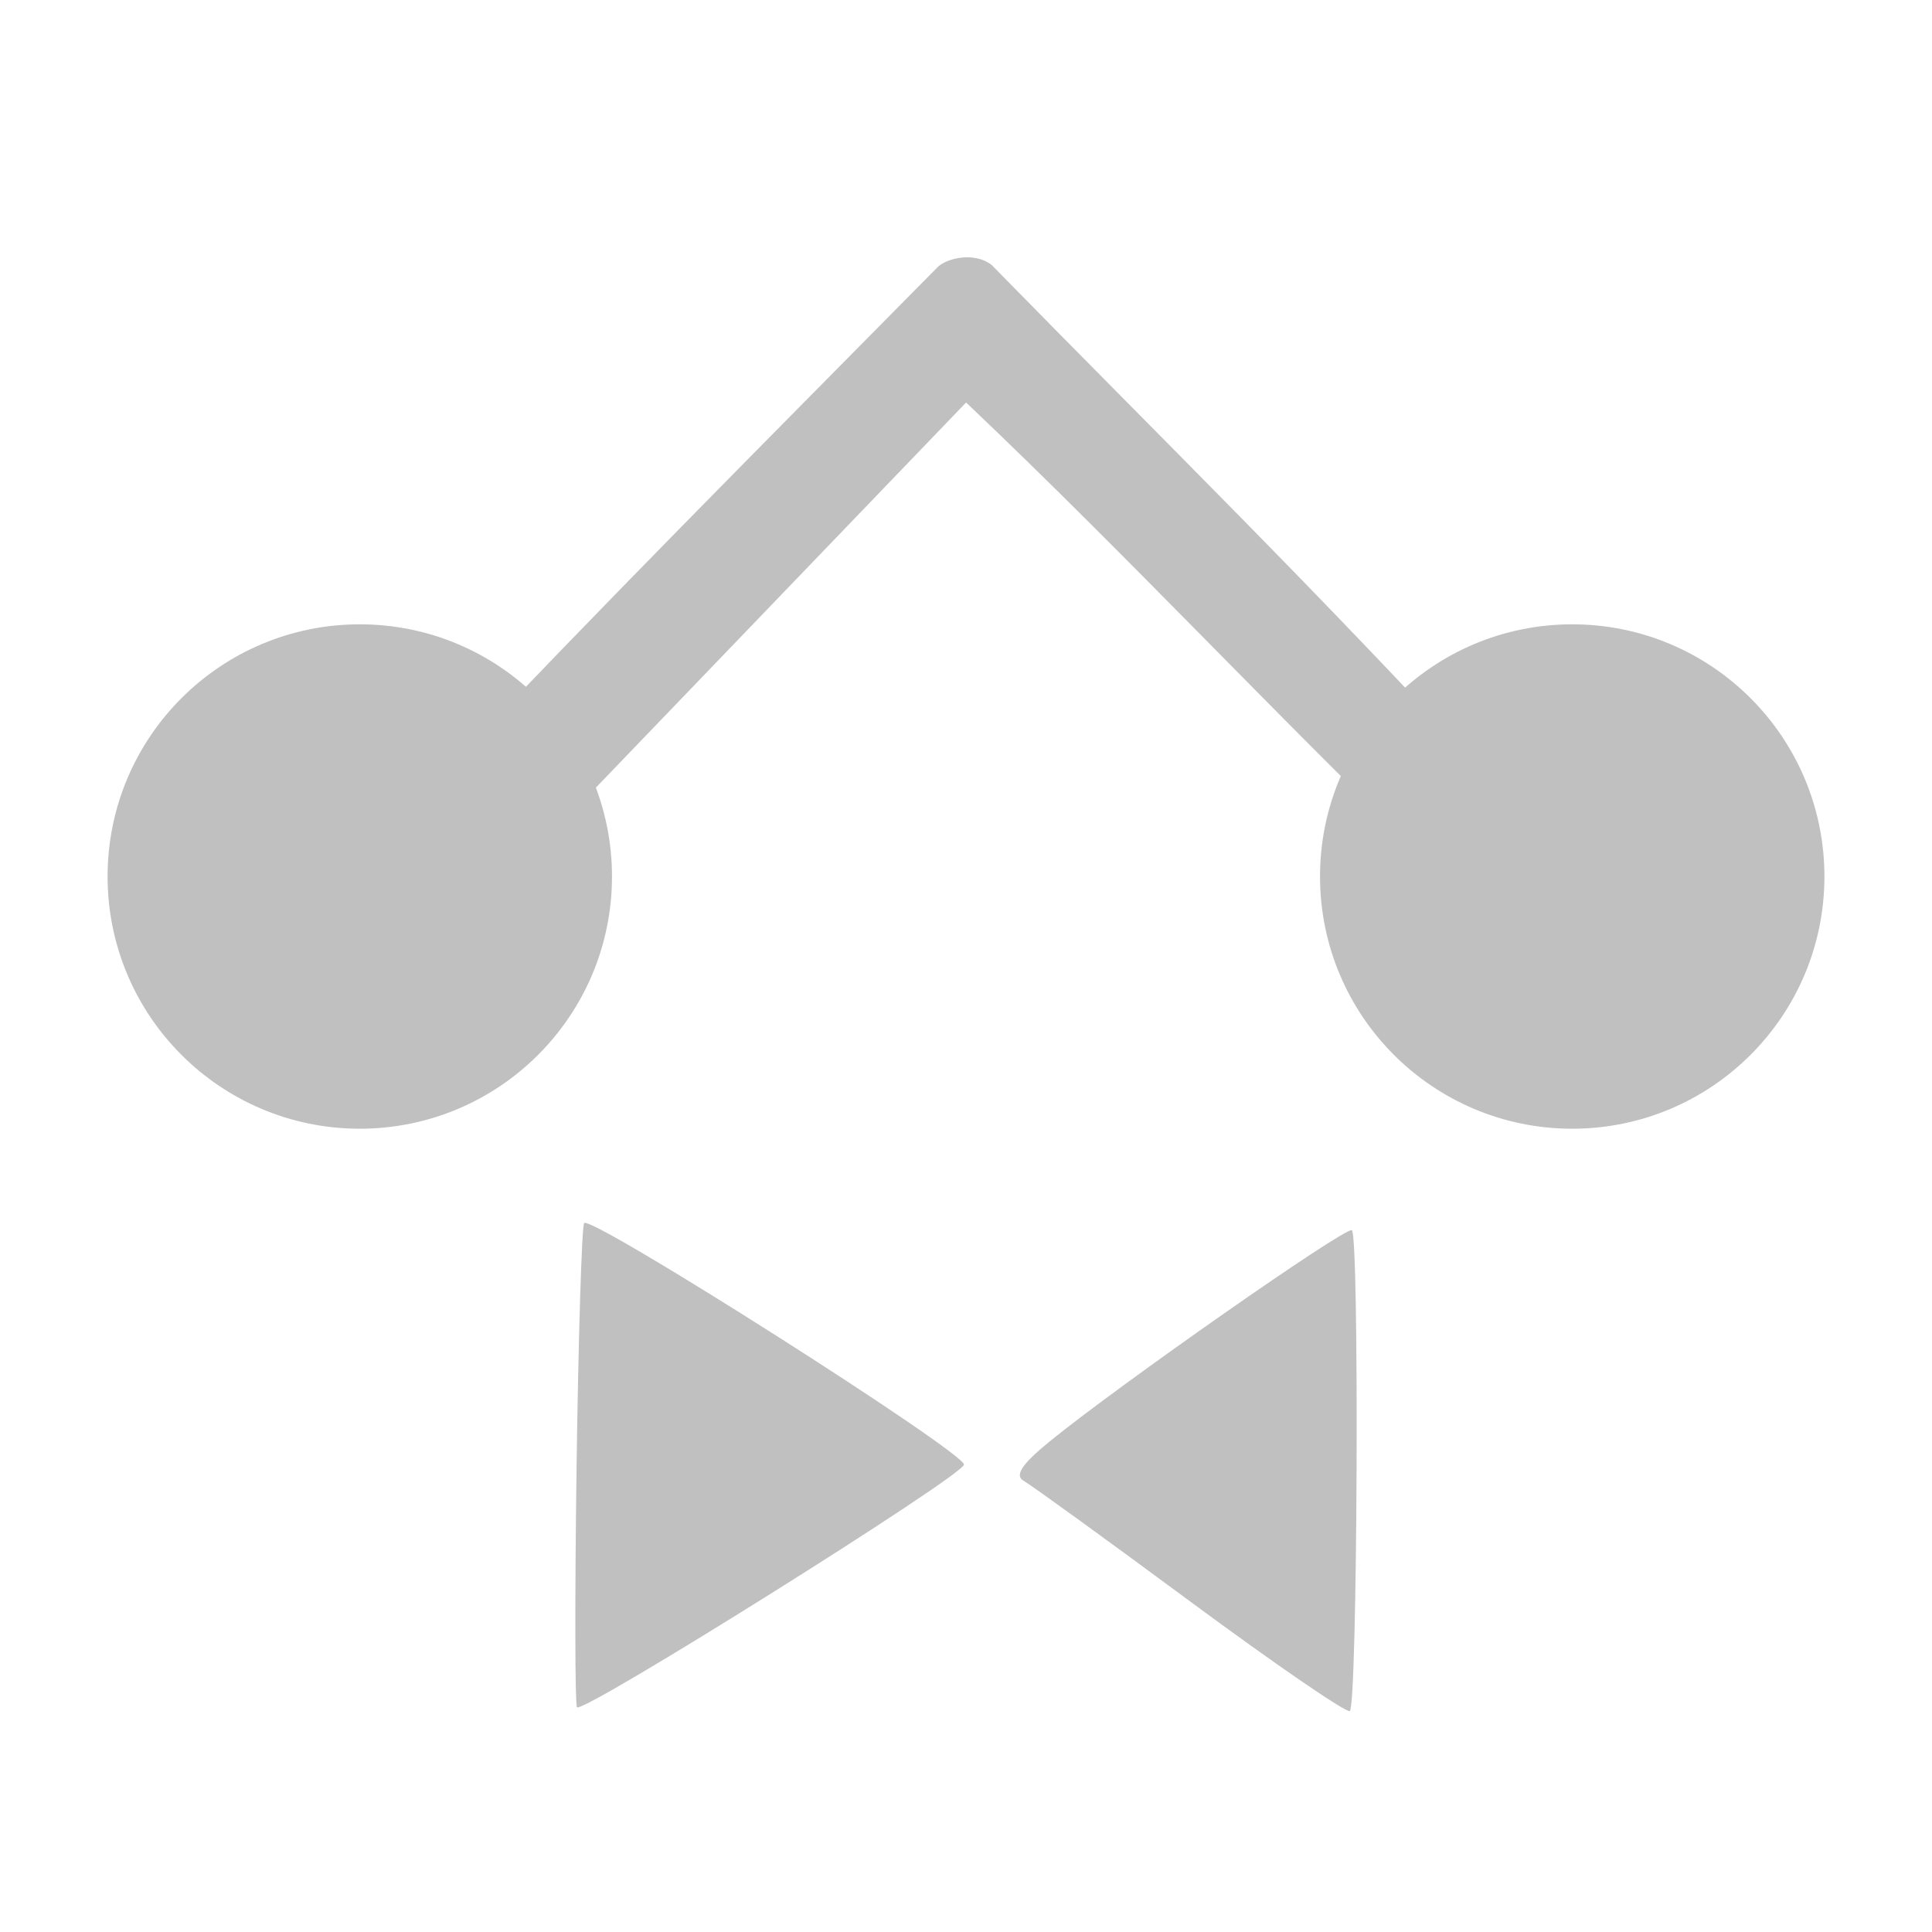
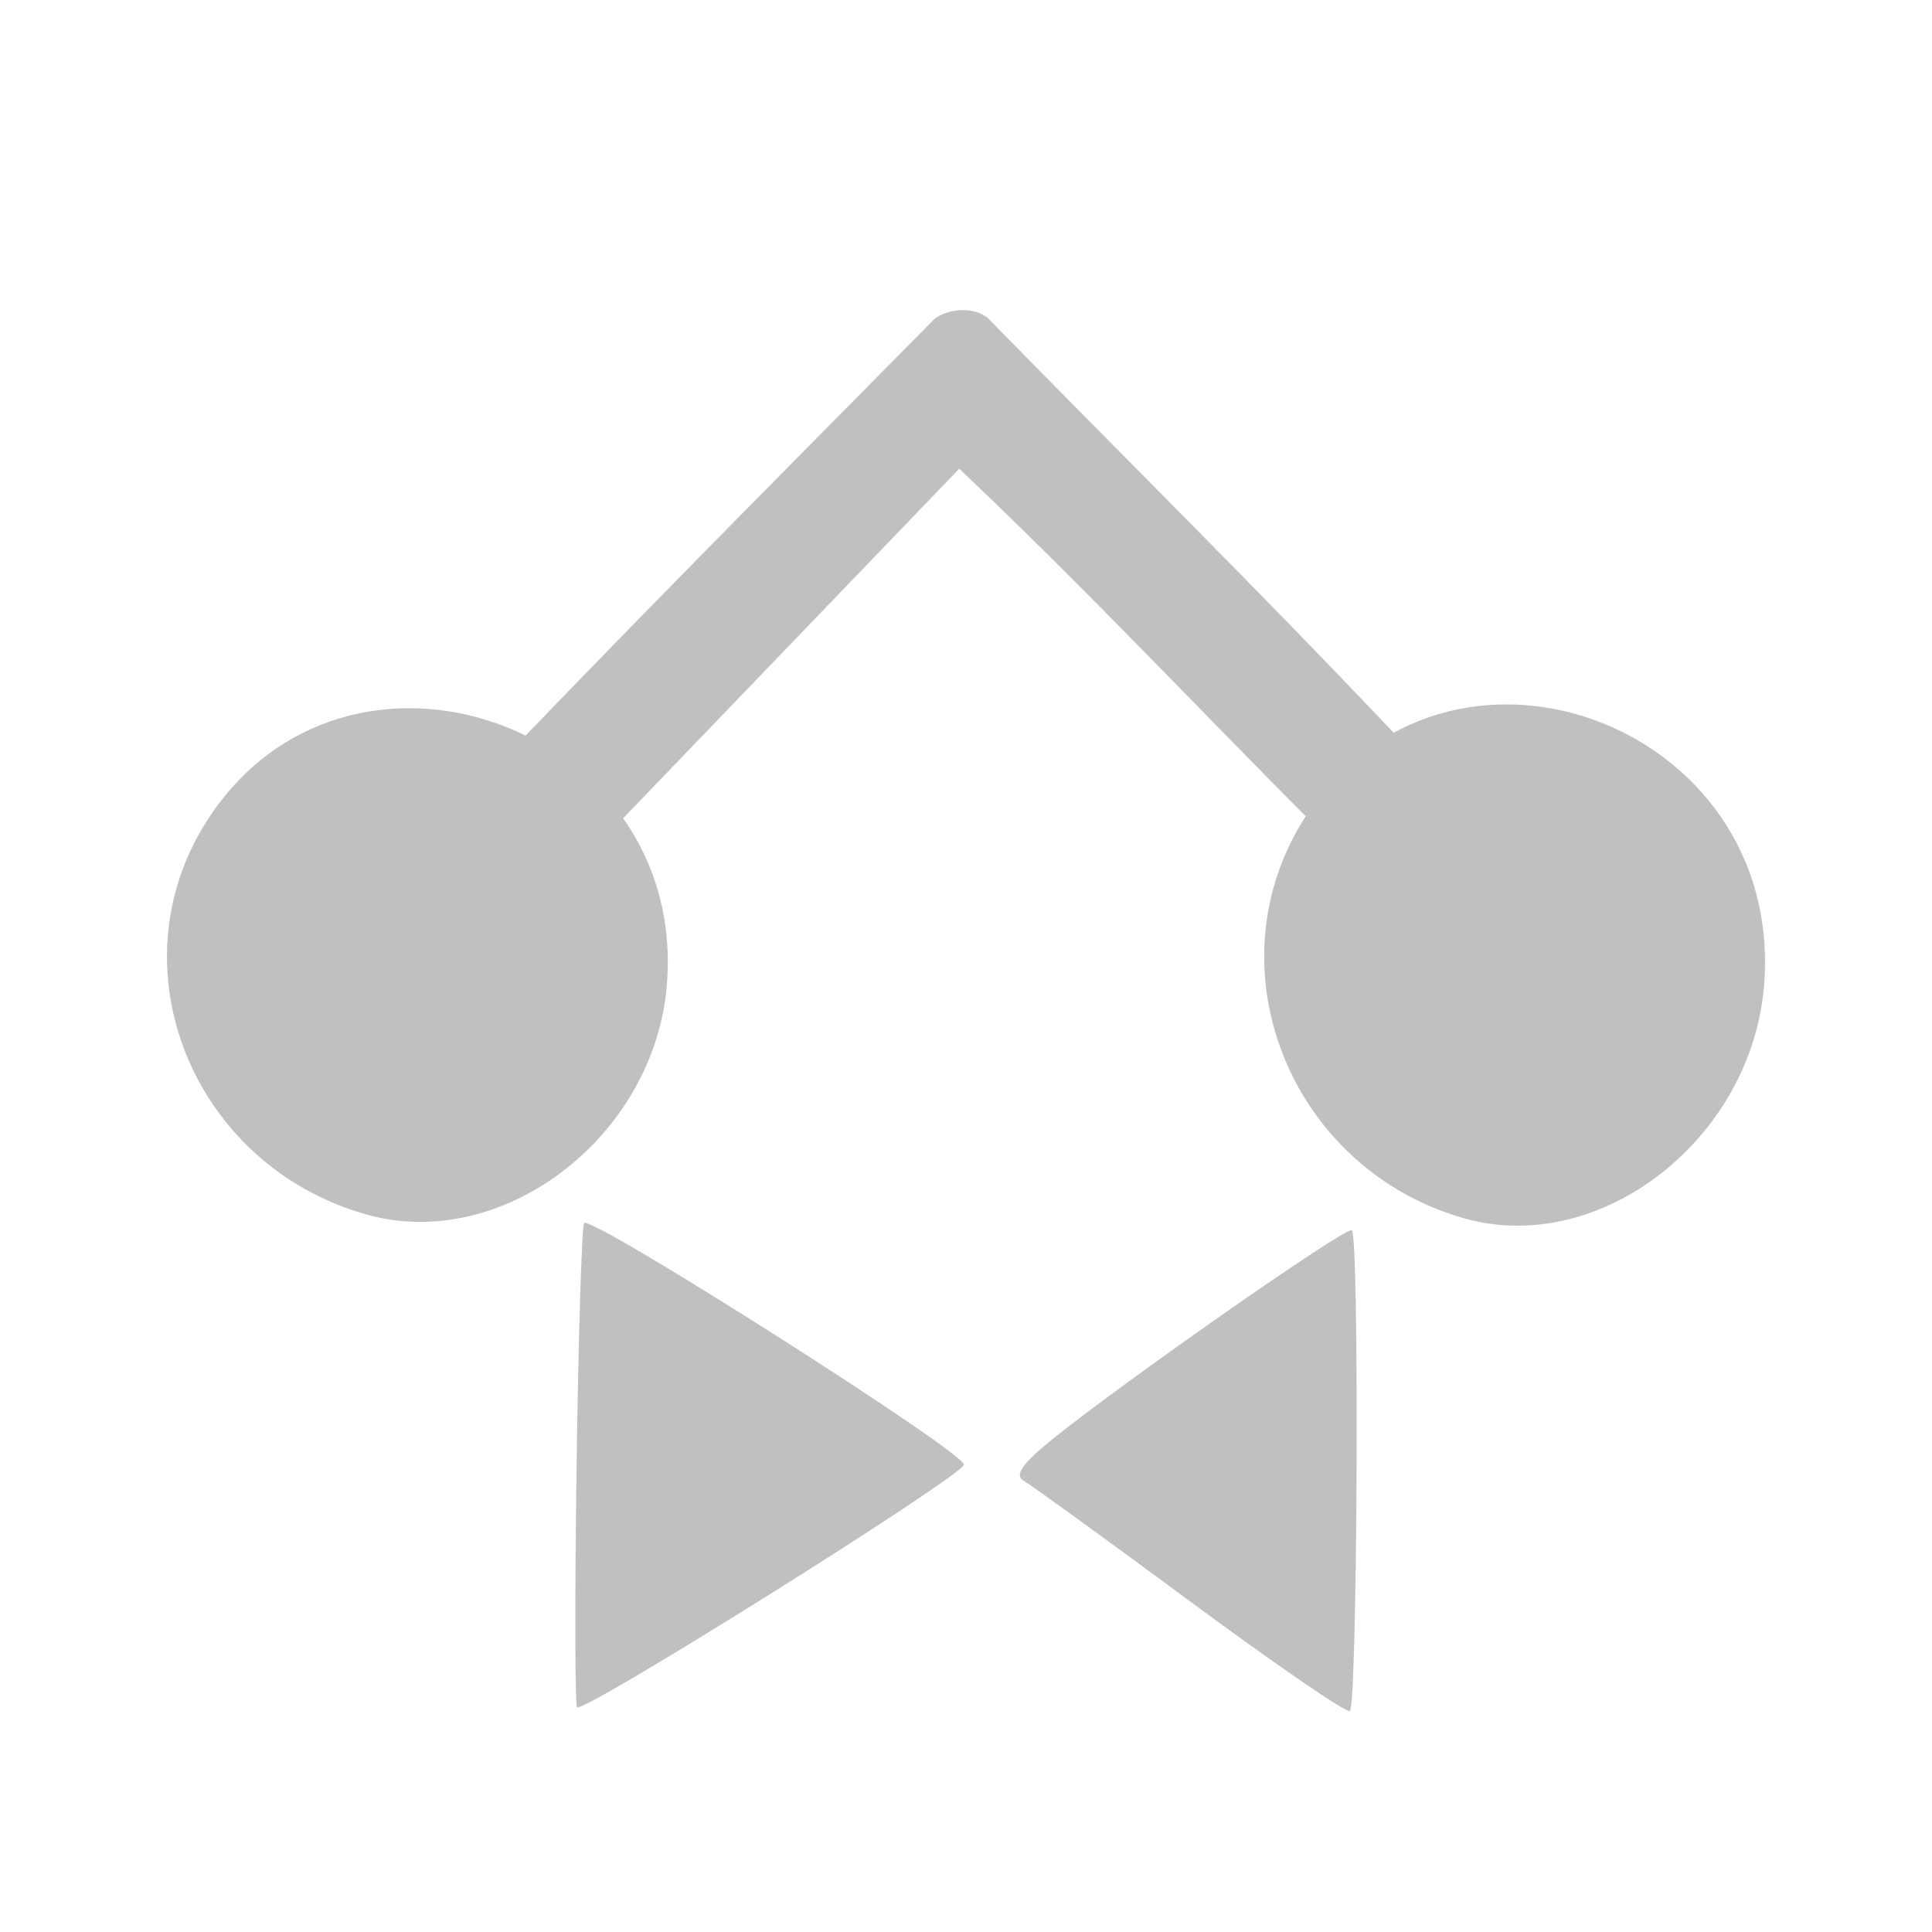
<svg xmlns="http://www.w3.org/2000/svg" version="1.1" x="0px" y="0px" width="136.533" height="136.533" viewBox="0 0 128 128" enable-background="new 0 0 780 650" xml:space="preserve" id="svg2">
  <defs id="defs1454">
    <clipPath clipPathUnits="userSpaceOnUse" id="clipPath9180">
      <ellipse style="fill:#a9a9a9;fill-opacity:1;fill-rule:evenodd;stroke:none" id="path9182" transform="matrix(1.39939,0,0,1.190722,3.486295,1.057512)" cx="43.981" cy="52.106" rx="43.981" ry="52.026" />
    </clipPath>
    <clipPath clipPathUnits="userSpaceOnUse" id="clipPath9184">
      <ellipse style="fill:#a9a9a9;fill-opacity:1;fill-rule:evenodd;stroke:none" id="path9186" transform="matrix(0.1815424,0,0,0.1544719,788.0137,700.6396)" cx="43.981" cy="52.106" rx="43.981" ry="52.026" />
    </clipPath>
    <linearGradient id="linearGradient3187">
      <stop id="stop3189" offset="0" style="stop-color:#081074;stop-opacity:1;" />
      <stop style="stop-color:#5873c2;stop-opacity:1;" offset="0.5" id="stop3191" />
      <stop id="stop3193" offset="0.75" style="stop-color:#0f99d2;stop-opacity:1;" />
      <stop style="stop-color:#1660d4;stop-opacity:0.616;" offset="0.938" id="stop3290" />
      <stop style="stop-color:#414cf6;stop-opacity:0.216;" offset="1" id="stop3292" />
    </linearGradient>
    <linearGradient id="linearGradient5458">
      <stop id="stop5460" offset="0" style="stop-color:#081074;stop-opacity:1;" />
      <stop style="stop-color:#5873c2;stop-opacity:1;" offset="0.5" id="stop5462" />
      <stop id="stop5464" offset="0.75" style="stop-color:#0f99d2;stop-opacity:1;" />
      <stop style="stop-color:#1660d4;stop-opacity:0.616;" offset="0.938" id="stop5466" />
      <stop style="stop-color:#414cf6;stop-opacity:0.216;" offset="1" id="stop5468" />
    </linearGradient>
    <linearGradient id="linearGradient5485">
      <stop id="stop5487" offset="0" style="stop-color:#081074;stop-opacity:1;" />
      <stop style="stop-color:#5873c2;stop-opacity:1;" offset="0.5" id="stop5489" />
      <stop id="stop5491" offset="0.75" style="stop-color:#0f99d2;stop-opacity:1;" />
      <stop style="stop-color:#1660d4;stop-opacity:0.616;" offset="0.938" id="stop5493" />
      <stop style="stop-color:#414cf6;stop-opacity:0.216;" offset="1" id="stop5495" />
    </linearGradient>
    <filter x="0" y="0" width="1" height="1" id="filter3216" style="color-interpolation-filters:sRGB">
      <feColorMatrix type="saturate" values="0" id="feColorMatrix3218" />
    </filter>
    <filter x="0" y="0" width="1" height="1" id="filter3220" style="color-interpolation-filters:sRGB">
      <feColorMatrix type="saturate" values="0" id="feColorMatrix3222" />
    </filter>
    <filter x="0" y="0" width="1" height="1" id="filter3224" style="color-interpolation-filters:sRGB">
      <feColorMatrix type="saturate" values="0" id="feColorMatrix3226" />
    </filter>
    <clipPath id="clipPath9180-5" clipPathUnits="userSpaceOnUse">
      <ellipse ry="52.026" rx="43.981" cy="52.106" cx="43.981" transform="matrix(1.39939,0,0,1.190722,3.486295,1.057512)" id="path9182-3" style="fill:#a9a9a9;fill-opacity:1;fill-rule:evenodd;stroke:none" />
    </clipPath>
    <clipPath id="clipPath9184-5" clipPathUnits="userSpaceOnUse">
      <ellipse ry="52.026" rx="43.981" cy="52.106" cx="43.981" transform="matrix(0.1815424,0,0,0.1544719,788.0137,700.6396)" id="path9186-6" style="fill:#a9a9a9;fill-opacity:1;fill-rule:evenodd;stroke:none" />
    </clipPath>
  </defs>
  <g id="Help" transform="matrix(7.708338,0,0,7.708338,-6070.79,-5399.71)" clip-path="url(#clipPath9184)">
    <path d="m 509.778,597.159 c -12.427,0 -22.5,10.074 -22.5,22.5 0,12.428 10.073,22.5 22.5,22.5 12.427,0 22.5,-10.072 22.5,-22.5 -10e-4,-12.426 -10.073,-22.5 -22.5,-22.5 z m -0.559,36.414 c -1.676,0 -3.054,-1.379 -3.054,-3.055 0,-1.676 1.378,-3.053 3.054,-3.053 1.677,0 3.054,1.377 3.054,3.053 0,1.676 -1.377,3.055 -3.054,3.055 z m 2.904,-11.791 c -0.892,1.305 -0.594,3.129 -3.052,3.129 -1.602,0 -2.385,-1.305 -2.385,-2.496 0,-4.432 6.519,-5.436 6.519,-9.086 0,-2.012 -1.34,-3.203 -3.576,-3.203 -4.767,0 -2.905,4.916 -6.518,4.916 -1.304,0 -2.421,-0.783 -2.421,-2.271 0,-3.65 4.172,-6.891 8.714,-6.891 4.769,0 9.46,2.197 9.46,7.449 10e-4,4.842 -5.55,6.703 -6.741,8.453 z" id="path695" style="fill:#333333" />
  </g>
  <style id="style8" type="text/css">
      .Border { fill: lightGray; stroke: black; stroke-width: 4; }
      .Label { font-size:24; font-family:Arial; fill:black; }
   </style>
  <style id="style8-7" type="text/css">
      .Border { fill: lightGray; stroke: black; stroke-width: 4; }
      .Label { font-size:24; font-family:Arial; fill:black; }
   </style>
  <style id="style8-3" type="text/css">
      .Border { fill: lightGray; stroke: black; stroke-width: 4; }
      .Label { font-size:24; font-family:Arial; fill:black; }
   </style>
  <style id="style8-6" type="text/css">
      .Border { fill: lightGray; stroke: black; stroke-width: 4; }
      .Label { font-size:24; font-family:Arial; fill:black; }
   </style>
  <style type="text/css" id="style8-1">
      .Border { fill: lightGray; stroke: black; stroke-width: 4; }
      .Label { font-size:24; font-family:Arial; fill:black; }
   </style>
  <style type="text/css" id="style8-7-0">
      .Border { fill: lightGray; stroke: black; stroke-width: 4; }
      .Label { font-size:24; font-family:Arial; fill:black; }
   </style>
  <style type="text/css" id="style8-3-2">
      .Border { fill: lightGray; stroke: black; stroke-width: 4; }
      .Label { font-size:24; font-family:Arial; fill:black; }
   </style>
  <style type="text/css" id="style8-6-7">
      .Border { fill: lightGray; stroke: black; stroke-width: 4; }
      .Label { font-size:24; font-family:Arial; fill:black; }
   </style>
  <path style="fill:#333333;fill-opacity:1;fill-rule:evenodd;stroke:none" d="" id="path7612" clip-path="url(#clipPath9180)" />
  <g id="g4611" transform="translate(1.494421)">
    <path id="path4017" d="m 68.009,95.531 c 4.575,-3.736 19.628,-14.262 20.059,-14.027 0.505,0.275 0.377,31.424 -0.131,31.854 -0.195,0.166 -4.936,-3.086 -10.536,-7.225 -5.6,-4.14 -10.58,-7.748 -11.067,-8.019 -0.629,-0.35 -0.143,-1.098 1.675,-2.583 z" style="fill:#c0c0c0;fill-opacity:1;fill-rule:evenodd;stroke:none" />
    <path id="path4019" d="m 36.705,97.145 c 0.12,-8.581 0.344,-15.83 0.499,-16.109 0.35,-0.629 25.233,15.192 25.167,16.001 -0.061,0.738 -25.311,16.567 -25.64,16.073 -0.133,-0.2 -0.145,-7.385 -0.025,-15.966 z" style="fill:#c0c0c0;fill-opacity:1;fill-rule:evenodd;stroke:none" />
  </g>
  <path style="fill:#333333;fill-opacity:1;fill-rule:evenodd;stroke:none" d="" id="path4021" />
  <path style="fill:#333333;fill-opacity:1;fill-rule:evenodd;stroke:none" d="" id="path4025" />
  <style type="text/css" id="style8-2">
      .Border { fill: lightGray; stroke: black; stroke-width: 4; }
      .Label { font-size:24; font-family:Arial; fill:black; }
   </style>
  <style type="text/css" id="style8-7-7">
      .Border { fill: lightGray; stroke: black; stroke-width: 4; }
      .Label { font-size:24; font-family:Arial; fill:black; }
   </style>
  <style type="text/css" id="style8-3-0">
      .Border { fill: lightGray; stroke: black; stroke-width: 4; }
      .Label { font-size:24; font-family:Arial; fill:black; }
   </style>
  <style type="text/css" id="style8-6-9">
      .Border { fill: lightGray; stroke: black; stroke-width: 4; }
      .Label { font-size:24; font-family:Arial; fill:black; }
   </style>
  <style id="style8-1-3" type="text/css">
      .Border { fill: lightGray; stroke: black; stroke-width: 4; }
      .Label { font-size:24; font-family:Arial; fill:black; }
   </style>
  <style id="style8-7-0-6" type="text/css">
      .Border { fill: lightGray; stroke: black; stroke-width: 4; }
      .Label { font-size:24; font-family:Arial; fill:black; }
   </style>
  <style id="style8-3-2-0" type="text/css">
      .Border { fill: lightGray; stroke: black; stroke-width: 4; }
      .Label { font-size:24; font-family:Arial; fill:black; }
   </style>
  <style id="style8-6-7-6" type="text/css">
      .Border { fill: lightGray; stroke: black; stroke-width: 4; }
      .Label { font-size:24; font-family:Arial; fill:black; }
   </style>
  <g id="Help-9" transform="matrix(7.708338,0,0,7.708338,-6375.731,-5435.015)" clip-path="url(#clipPath9184-5)">
    <path d="m 509.778,597.159 c -12.427,0 -22.5,10.074 -22.5,22.5 0,12.428 10.073,22.5 22.5,22.5 12.427,0 22.5,-10.072 22.5,-22.5 -10e-4,-12.426 -10.073,-22.5 -22.5,-22.5 z m -0.559,36.414 c -1.676,0 -3.054,-1.379 -3.054,-3.055 0,-1.676 1.378,-3.053 3.054,-3.053 1.677,0 3.054,1.377 3.054,3.053 0,1.676 -1.377,3.055 -3.054,3.055 z m 2.904,-11.791 c -0.892,1.305 -0.594,3.129 -3.052,3.129 -1.602,0 -2.385,-1.305 -2.385,-2.496 0,-4.432 6.519,-5.436 6.519,-9.086 0,-2.012 -1.34,-3.203 -3.576,-3.203 -4.767,0 -2.905,4.916 -6.518,4.916 -1.304,0 -2.421,-0.783 -2.421,-2.271 0,-3.65 4.172,-6.891 8.714,-6.891 4.769,0 9.46,2.197 9.46,7.449 10e-4,4.842 -5.55,6.703 -6.741,8.453 z" id="path695-1" style="fill:#333333" />
  </g>
  <path style="fill:#333333;fill-opacity:1;fill-rule:evenodd;stroke:none" d="" id="path7612-2" clip-path="url(#clipPath9180-5)" transform="translate(-304.9412,-35.30477)" />
  <path style="fill:#333333;fill-opacity:1;fill-rule:evenodd;stroke:none" d="" id="path4021-6" />
  <path style="fill:#333333;fill-opacity:1;fill-rule:evenodd;stroke:none" d="" id="path4025-1" />
-   <g id="g4523" transform="translate(0,-3.55914)">
-     <g transform="translate(-0.8652582)" id="g4517">
-       <circle style="opacity:1;fill:#c0c0c0;fill-opacity:1;fill-rule:nonzero;stroke:#c0c0c0;stroke-width:3.75;stroke-linecap:round;stroke-linejoin:round;stroke-miterlimit:4;stroke-dasharray:none;stroke-dashoffset:0;stroke-opacity:1" id="path9291-9" cx="24.702" cy="61.631" r="14.834" />
-       <circle r="14.834" cy="61.631" cx="105.029" id="circle9293-2" style="opacity:1;fill:#c0c0c0;fill-opacity:1;fill-rule:nonzero;stroke:#c0c0c0;stroke-width:3.75;stroke-linecap:round;stroke-linejoin:round;stroke-miterlimit:4;stroke-dasharray:none;stroke-dashoffset:0;stroke-opacity:1" />
-     </g>
-     <path id="path3855-0" d="m 64.006,30.226 -28.757,29.914 -4.063,-2.374 c -1.902,-1.831 -2.322,-2.305 -2.244,-2.532 11.687,-12.314 20.425,-21.06 33.13,-33.928 0.515,-0.591 2.405,-1.127 3.622,-0.198 11.836,12.083 21.184,21.197 33.37,34.394 0.038,0.097 -1.253,0.748 -1.896,2.128 l -1.761,3.783 C 84.734,51.174 74.731,40.4 64.006,30.226 Z" style="fill:#c0c0c0;fill-opacity:1;fill-rule:evenodd;stroke:none;stroke-width:1" />
+   <g id="g4620" transform="translate(-0.2710915,-0.06276755)">
+     <path id="path3855" d="m 63.825,31.115 -28.934,30.092 C 32.98,59.252 30.375,57.422 28.94,55.234 40.626,42.92 49.365,34.174 62.069,21.307 62.584,20.716 64.474,20.18 65.691,21.109 77.527,33.192 86.875,42.306 99.06,55.503 97.379,57.355 95.919,59.303 94.16,61.414 83.486,51.174 74.549,41.289 63.825,31.115 Z" style="fill:#c0c0c0;fill-opacity:1;fill-rule:evenodd;stroke:none;stroke-width:1;stroke-opacity:1" />
+     <path id="path4015-8" d="m 24.532,80.522 c -11.499,-3.252 -16.79,-16.337 -10.548,-26.083 9.213,-14.383 31.776,-6.41 30.477,10.77 -0.765,10.118 -10.863,17.877 -19.929,15.313 z" style="fill:#c0c0c0;fill-opacity:1;fill-rule:evenodd;stroke:none;stroke-width:1.048" />
+     <path style="fill:#c0c0c0;fill-opacity:1;fill-rule:evenodd;stroke:none;stroke-width:1.055" d="M 97.226,80.766 C 85.726,77.466 80.435,64.188 86.678,54.298 95.891,39.702 118.453,47.793 117.155,65.227 116.39,75.494 106.292,83.368 97.226,80.766 Z" id="path4027-4" />
  </g>
</svg>
